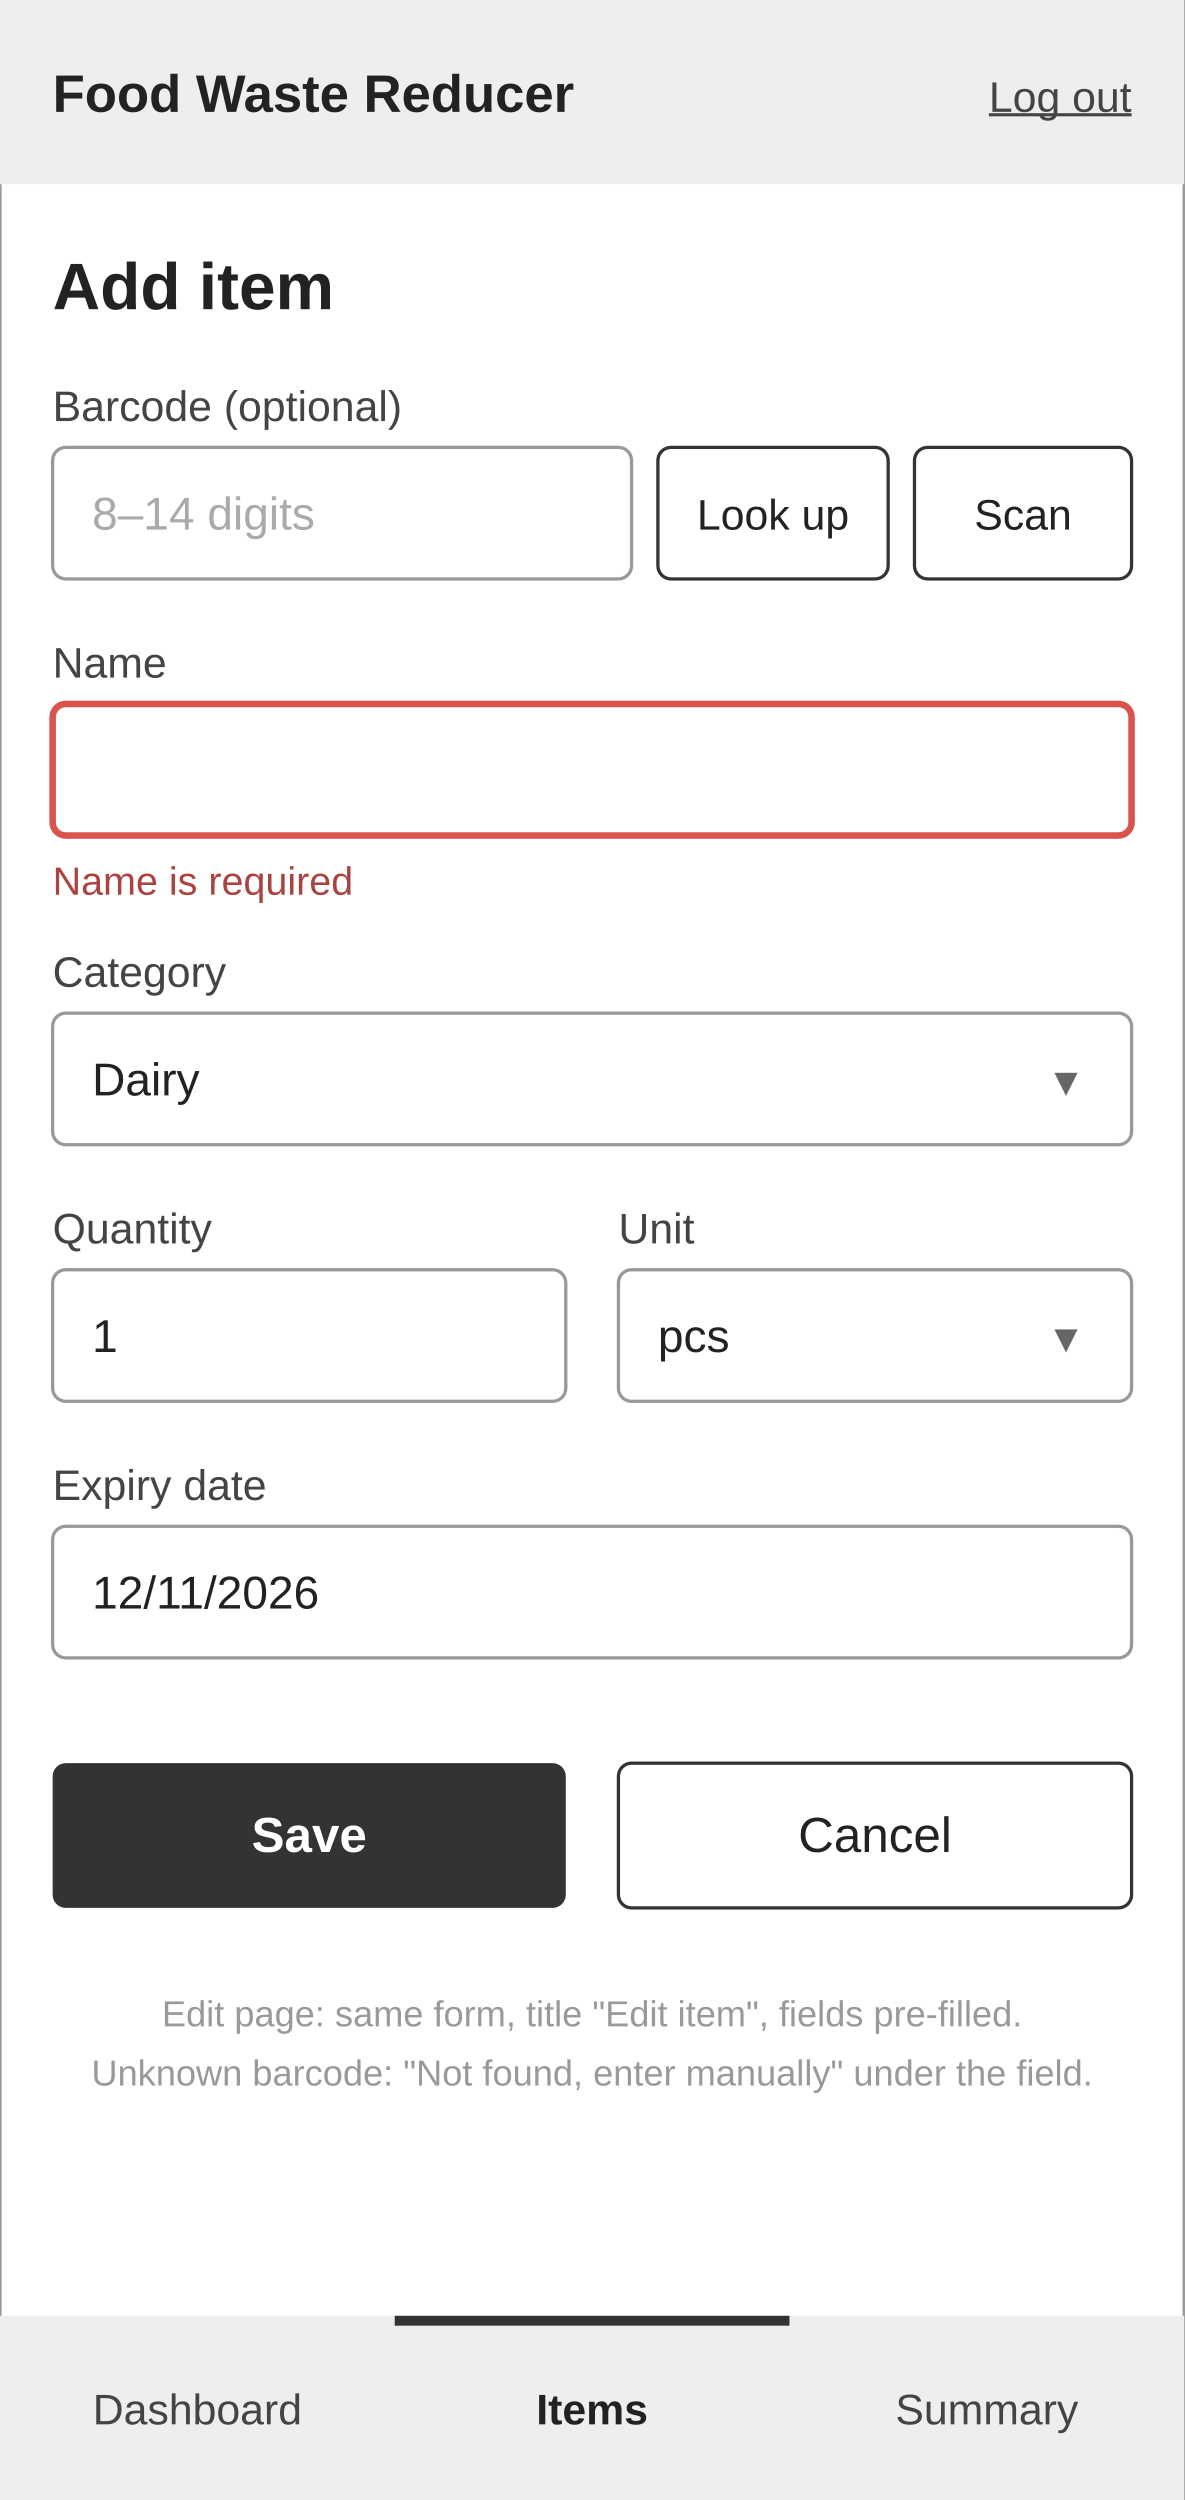
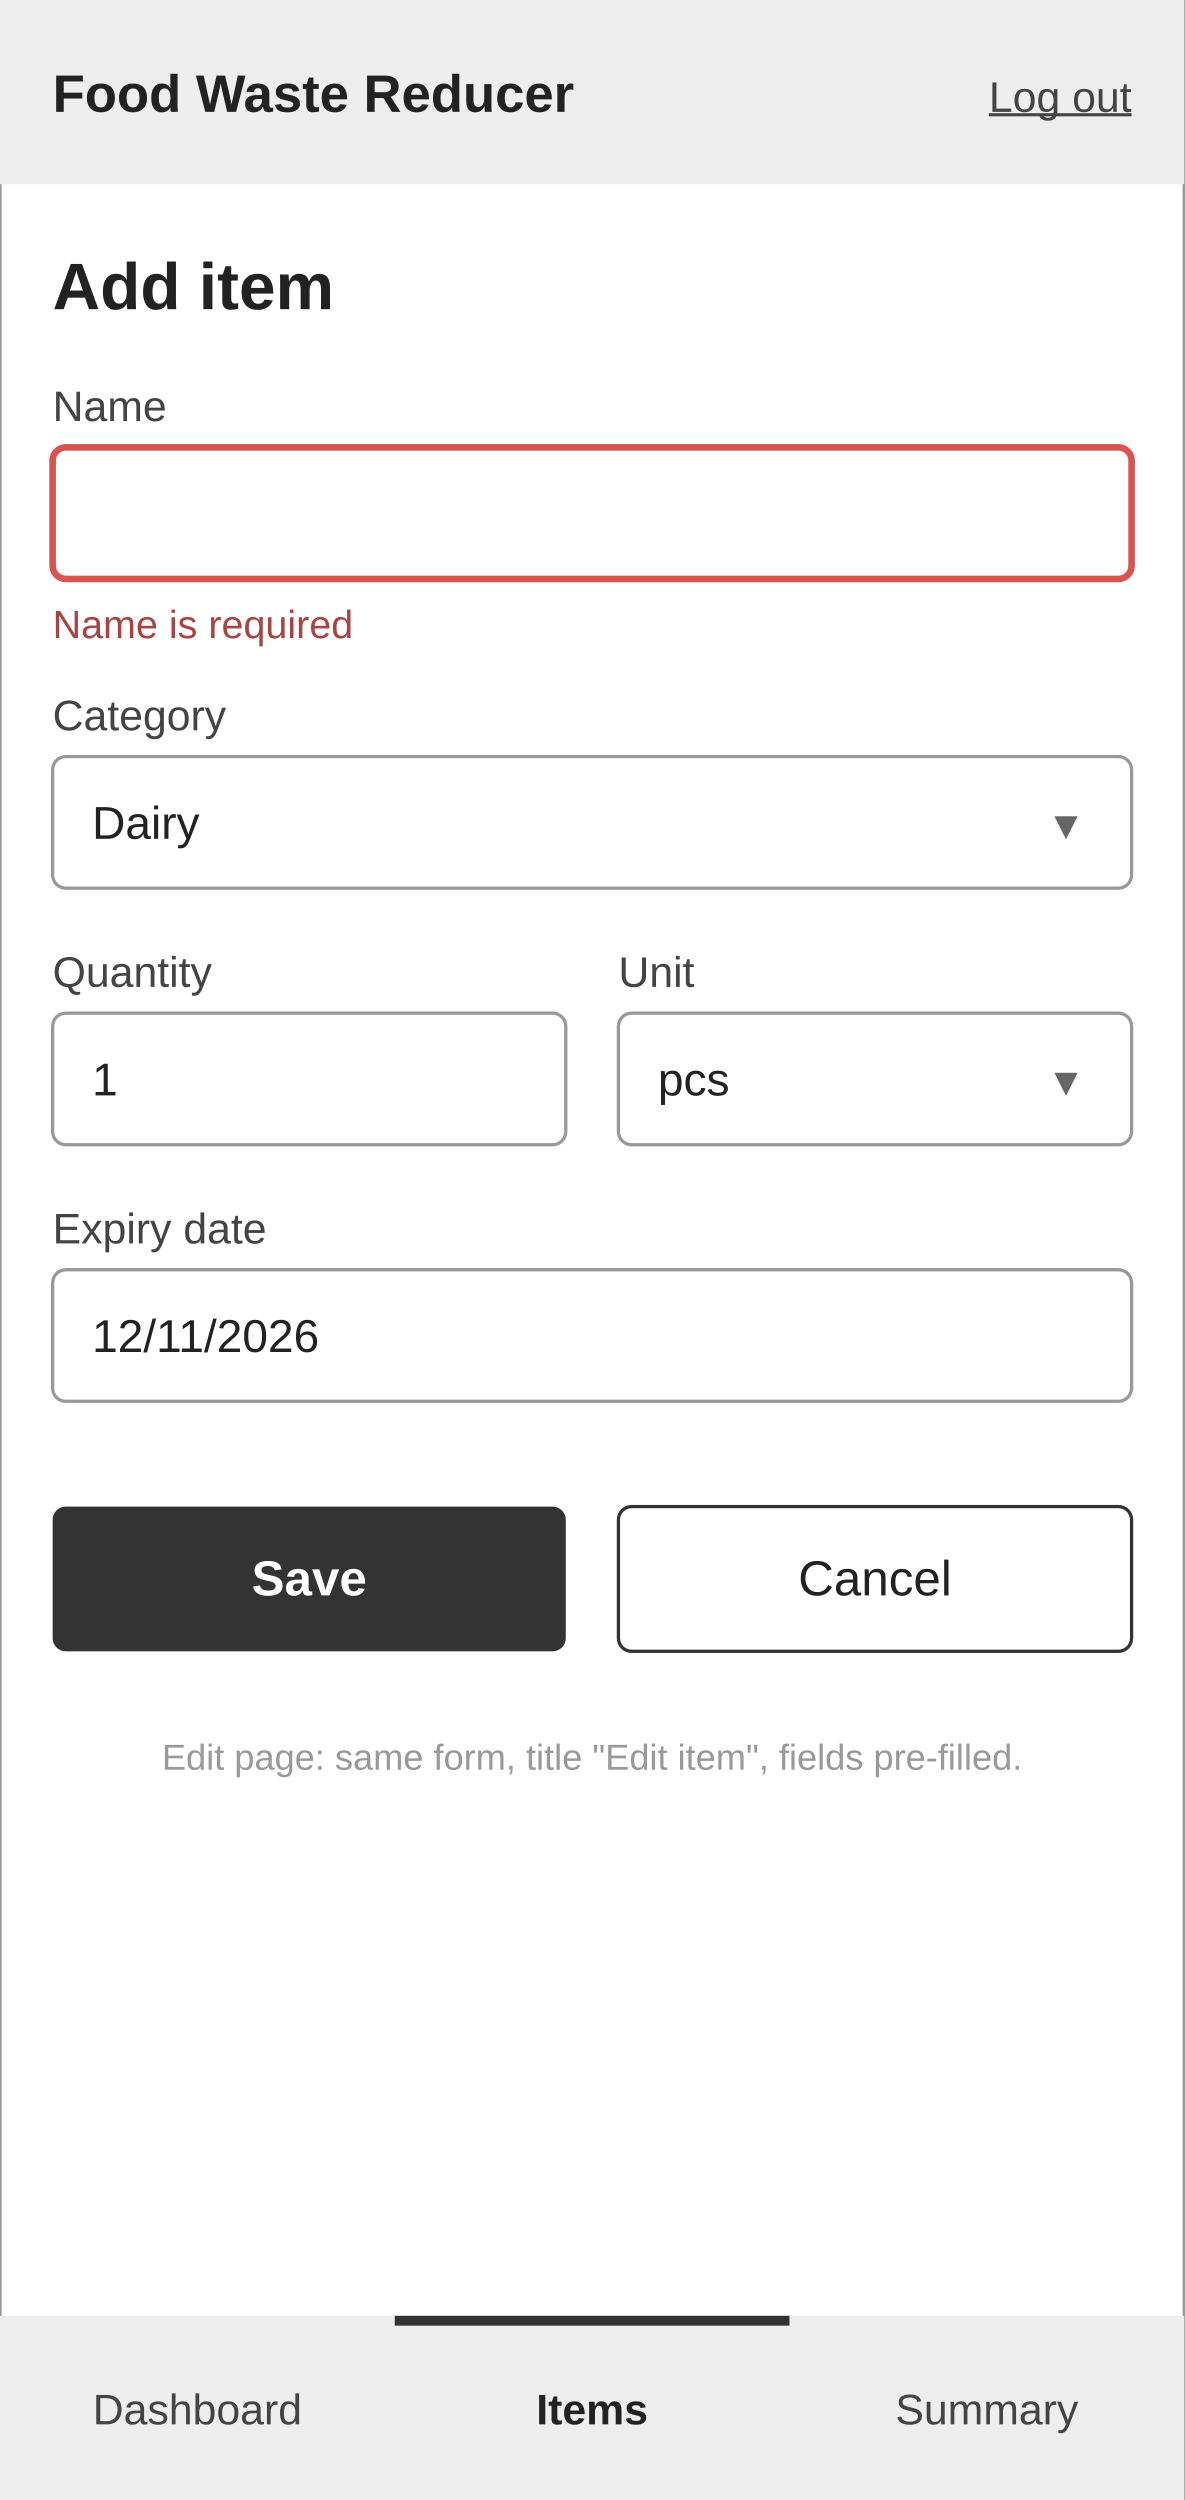
<svg xmlns="http://www.w3.org/2000/svg" width="360" height="760" viewBox="0 0 360 760" font-family="Arial, Helvetica, sans-serif">
  <rect width="360" height="760" fill="#ffffff" stroke="#999999" />
  <rect width="360" height="56" fill="#eeeeee" />
  <text x="16" y="34" font-size="16" font-weight="bold" fill="#222222">Food Waste Reducer</text>
  <text x="344" y="34" text-anchor="end" font-size="13" fill="#444444" text-decoration="underline">Log out</text>
  <text x="16" y="94" font-size="20" font-weight="bold" fill="#222222">Add item</text>
-   <text x="16" y="128" font-size="13" fill="#444444">Barcode (optional)</text>
-   <rect x="16" y="136" width="176" height="40" rx="4" fill="#ffffff" stroke="#999999" />
-   <text x="28" y="161" font-size="14" fill="#aaaaaa">8–14 digits</text>
-   <rect x="200" y="136" width="70" height="40" rx="4" fill="#ffffff" stroke="#333333" />
-   <text x="235" y="161" text-anchor="middle" font-size="13" fill="#222222">Look up</text>
-   <rect x="278" y="136" width="66" height="40" rx="4" fill="#ffffff" stroke="#333333" />
-   <text x="311" y="161" text-anchor="middle" font-size="13" fill="#222222">Scan</text>
-   <text x="16" y="206" font-size="13" fill="#444444">Name</text>
-   <rect x="16" y="214" width="328" height="40" rx="4" fill="#ffffff" stroke="#d9534f" stroke-width="2" />
-   <text x="16" y="272" font-size="12" fill="#a94442">Name is required</text>
-   <text x="16" y="300" font-size="13" fill="#444444">Category</text>
-   <rect x="16" y="308" width="328" height="40" rx="4" fill="#ffffff" stroke="#999999" />
-   <text x="28" y="333" font-size="14" fill="#222222">Dairy</text>
+   <text x="16" y="128" font-size="13" fill="#444444">Name</text>
+   <rect x="16" y="136" width="328" height="40" rx="4" fill="#ffffff" stroke="#d9534f" stroke-width="2" />
+   <text x="16" y="194" font-size="12" fill="#a94442">Name is required</text>
+   <text x="16" y="222" font-size="13" fill="#444444">Category</text>
+   <rect x="16" y="230" width="328" height="40" rx="4" fill="#ffffff" stroke="#999999" />
+   <text x="28" y="255" font-size="14" fill="#222222">Dairy</text>
+   <text x="330" y="255" text-anchor="end" font-size="12" fill="#666666">▼</text>
+   <text x="16" y="300" font-size="13" fill="#444444">Quantity</text>
+   <rect x="16" y="308" width="156" height="40" rx="4" fill="#ffffff" stroke="#999999" />
+   <text x="28" y="333" font-size="14" fill="#222222">1</text>
+   <text x="188" y="300" font-size="13" fill="#444444">Unit</text>
+   <rect x="188" y="308" width="156" height="40" rx="4" fill="#ffffff" stroke="#999999" />
+   <text x="200" y="333" font-size="14" fill="#222222">pcs</text>
  <text x="330" y="333" text-anchor="end" font-size="12" fill="#666666">▼</text>
-   <text x="16" y="378" font-size="13" fill="#444444">Quantity</text>
-   <rect x="16" y="386" width="156" height="40" rx="4" fill="#ffffff" stroke="#999999" />
-   <text x="28" y="411" font-size="14" fill="#222222">1</text>
-   <text x="188" y="378" font-size="13" fill="#444444">Unit</text>
-   <rect x="188" y="386" width="156" height="40" rx="4" fill="#ffffff" stroke="#999999" />
-   <text x="200" y="411" font-size="14" fill="#222222">pcs</text>
-   <text x="330" y="411" text-anchor="end" font-size="12" fill="#666666">▼</text>
-   <text x="16" y="456" font-size="13" fill="#444444">Expiry date</text>
-   <rect x="16" y="464" width="328" height="40" rx="4" fill="#ffffff" stroke="#999999" />
-   <text x="28" y="489" font-size="14" fill="#222222">12/11/2026</text>
-   <rect x="16" y="536" width="156" height="44" rx="4" fill="#333333" />
-   <text x="94" y="563" text-anchor="middle" font-size="15" font-weight="bold" fill="#ffffff">Save</text>
-   <rect x="188" y="536" width="156" height="44" rx="4" fill="#ffffff" stroke="#333333" />
-   <text x="266" y="563" text-anchor="middle" font-size="15" fill="#222222">Cancel</text>
-   <text x="180" y="616" text-anchor="middle" font-size="11" fill="#999999">Edit page: same form, title "Edit item", fields pre-filled.</text>
-   <text x="180" y="634" text-anchor="middle" font-size="11" fill="#999999">Unknown barcode: "Not found, enter manually" under the field.</text>
+   <text x="16" y="378" font-size="13" fill="#444444">Expiry date</text>
+   <rect x="16" y="386" width="328" height="40" rx="4" fill="#ffffff" stroke="#999999" />
+   <text x="28" y="411" font-size="14" fill="#222222">12/11/2026</text>
+   <rect x="16" y="458" width="156" height="44" rx="4" fill="#333333" />
+   <text x="94" y="485" text-anchor="middle" font-size="15" font-weight="bold" fill="#ffffff">Save</text>
+   <rect x="188" y="458" width="156" height="44" rx="4" fill="#ffffff" stroke="#333333" />
+   <text x="266" y="485" text-anchor="middle" font-size="15" fill="#222222">Cancel</text>
+   <text x="180" y="538" text-anchor="middle" font-size="11" fill="#999999">Edit page: same form, title "Edit item", fields pre-filled.</text>
  <rect x="0" y="704" width="360" height="56" fill="#eeeeee" />
  <rect x="120" y="704" width="120" height="3" fill="#333333" />
  <text x="60" y="737" text-anchor="middle" font-size="13" fill="#444444">Dashboard</text>
  <text x="180" y="737" text-anchor="middle" font-size="13" font-weight="bold" fill="#222222">Items</text>
  <text x="300" y="737" text-anchor="middle" font-size="13" fill="#444444">Summary</text>
</svg>
